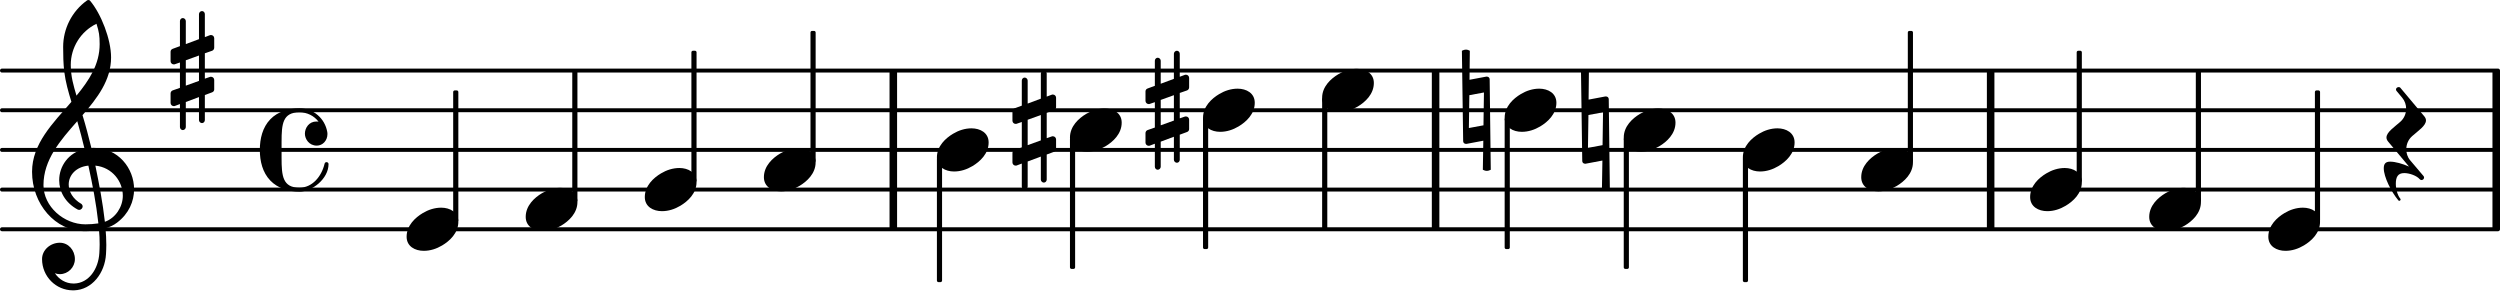
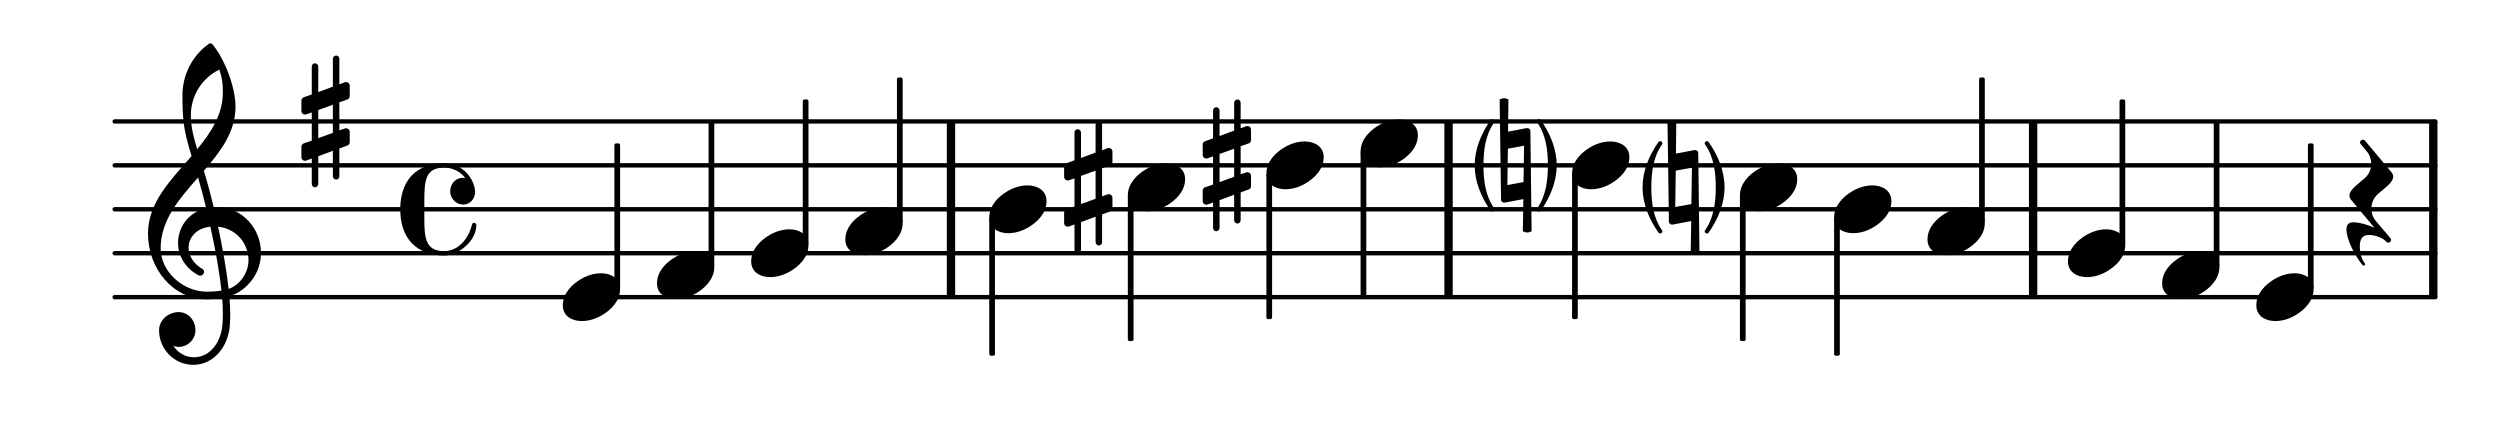
- <svg xmlns="http://www.w3.org/2000/svg" xmlns:xlink="http://www.w3.org/1999/xlink" version="1.2" width="110.747mm" height="12.862mm" viewBox="0 0 63.021 7.319" id="svg9532">
-   <defs id="defs9536" />
-   <style text="style/css" id="style9394">
+ <svg xmlns="http://www.w3.org/2000/svg" xmlns:xlink="http://www.w3.org/1999/xlink" version="1.2" width="100.00mm" height="17.00mm" viewBox="0 0 56.906 9.674">
+   <style text="style/css">
+ 
tspan { white-space: pre; }
+ 
</style>
-   <text font-family="serif" font-size="2.2px" text-anchor="start" fill="currentColor" id="text9398" x="-8.536" y="-0.985">
-     <tspan id="tspan9396" />
+   <text transform="translate(0, -0)" font-family="serif" font-size="2.2" text-anchor="start" fill="currentColor">
+     <tspan />
  </text>
-   <line stroke-linejoin="round" stroke-linecap="round" stroke-width="0.1" stroke="currentColor" x1="0.05" y1="5.779" x2="62.971" y2="5.779" id="line9400" />
-   <line stroke-linejoin="round" stroke-linecap="round" stroke-width="0.1" stroke="currentColor" x1="0.05" y1="4.779" x2="62.971" y2="4.779" id="line9402" />
-   <line stroke-linejoin="round" stroke-linecap="round" stroke-width="0.1" stroke="currentColor" x1="0.05" y1="3.779" x2="62.971" y2="3.779" id="line9404" />
-   <line stroke-linejoin="round" stroke-linecap="round" stroke-width="0.1" stroke="currentColor" x1="0.05" y1="2.779" x2="62.971" y2="2.779" id="line9406" />
-   <line stroke-linejoin="round" stroke-linecap="round" stroke-width="0.1" stroke="currentColor" x1="0.05" y1="1.779" x2="62.971" y2="1.779" id="line9408" />
-   <rect x="50.086" y="1.779" width="0.19" height="4" ry="0" fill="currentColor" id="rect9410" />
-   <rect x="36.094" y="1.779" width="0.19" height="4" ry="0" fill="currentColor" id="rect9412" />
-   <rect x="62.831" y="1.779" width="0.19" height="4" ry="0" fill="currentColor" id="rect9414" />
-   <rect x="22.424" y="1.779" width="0.19" height="4" ry="0" fill="currentColor" id="rect9416" />
-   <rect x="58.355" y="2.279" width="0.13" height="3.314" ry="0.04" fill="currentColor" id="rect9418" />
-   <a style="color:inherit" xlink:href="textedit:///private/tmp/Untitled.ly:34:37:38" id="a9422" transform="translate(-14.2264,-3.8303)">
-     <path transform="matrix(0.004,0,0,-0.004,68.4049,9.1093)" d="m 218,136 c 55,0 108,-28 108,-89 0,-71 -55,-121 -102,-149 -35,-21 -75,-34 -116,-34 -55,0 -108,28 -108,89 0,71 55,121 102,149 35,21 75,34 116,34 z" fill="currentColor" id="path9420" />
+   <line transform="translate(2.5607, 6.764)" stroke-linejoin="round" stroke-linecap="round" stroke-width="0.1" stroke="currentColor" x1="0.05" y1="-0" x2="52.872" y2="-0" />
+   <line transform="translate(2.5607, 5.764)" stroke-linejoin="round" stroke-linecap="round" stroke-width="0.1" stroke="currentColor" x1="0.05" y1="-0" x2="52.872" y2="-0" />
+   <line transform="translate(2.5607, 4.764)" stroke-linejoin="round" stroke-linecap="round" stroke-width="0.1" stroke="currentColor" x1="0.05" y1="-0" x2="52.872" y2="-0" />
+   <line transform="translate(2.5607, 3.764)" stroke-linejoin="round" stroke-linecap="round" stroke-width="0.1" stroke="currentColor" x1="0.05" y1="-0" x2="52.872" y2="-0" />
+   <line transform="translate(2.5607, 2.764)" stroke-linejoin="round" stroke-linecap="round" stroke-width="0.1" stroke="currentColor" x1="0.05" y1="-0" x2="52.872" y2="-0" />
+   <rect transform="translate(46.1837, 4.764)" x="0" y="-2" width="0.19" height="4" ry="0" fill="currentColor" />
+   <rect transform="translate(32.8773, 4.764)" x="0" y="-2" width="0.19" height="4" ry="0" fill="currentColor" />
+   <rect transform="translate(55.2929, 4.764)" x="0" y="-2" width="0.19" height="4" ry="0" fill="currentColor" />
+   <rect transform="translate(21.5516, 4.764)" x="0" y="-2" width="0.19" height="4" ry="0" fill="currentColor" />
+   <rect transform="translate(52.5985, 4.764)" x="-0.065" y="-1.5" width="0.13" height="3.314" ry="0.04" fill="currentColor" />
+   <a style="color:inherit;" xlink:href="textedit:///tmp/temp.ly:19:38:39">
+     <path transform="translate(49.2154, 6.264) scale(0.004, -0.004)" d="M218 136c55 0 108 -28 108 -89c0 -71 -55 -121 -102 -149c-35 -21 -75 -34 -116 -34c-55 0 -108 28 -108 89c0 71 55 121 102 149c35 21 75 34 116 34z" fill="currentColor" />
  </a>
-   <rect x="55.353" y="1.779" width="0.13" height="3.314" ry="0.04" fill="currentColor" id="rect9424" />
-   <a style="color:inherit" xlink:href="textedit:///private/tmp/Untitled.ly:34:39:40" id="a9428" transform="translate(-14.2264,-3.8303)">
-     <path transform="matrix(0.004,0,0,-0.004,71.4071,9.6093)" d="m 218,136 c 55,0 108,-28 108,-89 0,-71 -55,-121 -102,-149 -35,-21 -75,-34 -116,-34 -55,0 -108,28 -108,89 0,71 55,121 102,149 35,21 75,34 116,34 z" fill="currentColor" id="path9426" />
+   <rect transform="translate(50.4546, 4.764)" x="-0.065" y="-2" width="0.13" height="3.314" ry="0.04" fill="currentColor" />
+   <a style="color:inherit;" xlink:href="textedit:///tmp/temp.ly:19:40:41">
+     <path transform="translate(51.3593, 6.764) scale(0.004, -0.004)" d="M218 136c55 0 108 -28 108 -89c0 -71 -55 -121 -102 -149c-35 -21 -75 -34 -116 -34c-55 0 -108 28 -108 89c0 71 55 121 102 149c35 21 75 34 116 34z" fill="currentColor" />
  </a>
-   <a style="color:inherit" xlink:href="textedit:///private/tmp/Untitled.ly:34:33:34" id="a9432" transform="translate(-14.2264,-3.8303)">
-     <path transform="matrix(0.004,0,0,-0.004,61.1451,8.1093)" d="m 218,136 c 55,0 108,-28 108,-89 0,-71 -55,-121 -102,-149 -35,-21 -75,-34 -116,-34 -55,0 -108,28 -108,89 0,71 55,121 102,149 35,21 75,34 116,34 z" fill="currentColor" id="path9430" />
+   <a style="color:inherit;" xlink:href="textedit:///tmp/temp.ly:19:34:35">
+     <path transform="translate(43.8745, 5.264) scale(0.004, -0.004)" d="M218 136c55 0 108 -28 108 -89c0 -71 -55 -121 -102 -149c-35 -21 -75 -34 -116 -34c-55 0 -108 28 -108 89c0 71 55 121 102 149c35 21 75 34 116 34z" fill="currentColor" />
  </a>
-   <rect x="48.093" y="0.779" width="0.13" height="3.314" ry="0.04" fill="currentColor" id="rect9434" />
-   <a style="color:inherit" xlink:href="textedit:///private/tmp/Untitled.ly:34:35:36" id="a9438" transform="translate(-14.2264,-3.8303)">
-     <path transform="matrix(0.004,0,0,-0.004,65.4026,8.6093)" d="m 218,136 c 55,0 108,-28 108,-89 0,-71 -55,-121 -102,-149 -35,-21 -75,-34 -116,-34 -55,0 -108,28 -108,89 0,71 55,121 102,149 35,21 75,34 116,34 z" fill="currentColor" id="path9436" />
+   <rect transform="translate(45.1137, 4.764)" x="-0.065" y="-3" width="0.13" height="3.314" ry="0.04" fill="currentColor" />
+   <a style="color:inherit;" xlink:href="textedit:///tmp/temp.ly:19:36:37">
+     <path transform="translate(47.0715, 5.764) scale(0.004, -0.004)" d="M218 136c55 0 108 -28 108 -89c0 -71 -55 -121 -102 -149c-35 -21 -75 -34 -116 -34c-55 0 -108 28 -108 89c0 71 55 121 102 149c35 21 75 34 116 34z" fill="currentColor" />
  </a>
-   <rect x="52.35" y="1.279" width="0.13" height="3.314" ry="0.04" fill="currentColor" id="rect9440" />
-   <a style="color:inherit" xlink:href="textedit:///private/tmp/Untitled.ly:34:9:10" id="a9444" transform="translate(-14.2264,-3.8303)">
-     <path transform="matrix(0.004,0,0,-0.004,30.4809,8.6093)" d="m 218,136 c 55,0 108,-28 108,-89 0,-71 -55,-121 -102,-149 -35,-21 -75,-34 -116,-34 -55,0 -108,28 -108,89 0,71 55,121 102,149 35,21 75,34 116,34 z" fill="currentColor" id="path9442" />
+   <rect transform="translate(48.3107, 4.764)" x="-0.065" y="-2.5" width="0.13" height="3.314" ry="0.04" fill="currentColor" />
+   <a style="color:inherit;" xlink:href="textedit:///tmp/temp.ly:19:10:11">
+     <path transform="translate(17.0986, 5.764) scale(0.004, -0.004)" d="M218 136c55 0 108 -28 108 -89c0 -71 -55 -121 -102 -149c-35 -21 -75 -34 -116 -34c-55 0 -108 28 -108 89c0 71 55 121 102 149c35 21 75 34 116 34z" fill="currentColor" />
  </a>
-   <a style="color:inherit" xlink:href="textedit:///private/tmp/Untitled.ly:34:7:8" id="a9448" transform="translate(-14.2264,-3.8303)">
-     <path transform="matrix(0.004,0,0,-0.004,27.4786,9.1093)" d="m 218,136 c 55,0 108,-28 108,-89 0,-71 -55,-121 -102,-149 -35,-21 -75,-34 -116,-34 -55,0 -108,28 -108,89 0,71 55,121 102,149 35,21 75,34 116,34 z" fill="currentColor" id="path9446" />
+   <a style="color:inherit;" xlink:href="textedit:///tmp/temp.ly:19:8:9">
+     <path transform="translate(14.9547, 6.264) scale(0.004, -0.004)" d="M218 136c55 0 108 -28 108 -89c0 -71 -55 -121 -102 -149c-35 -21 -75 -34 -116 -34c-55 0 -108 28 -108 89c0 71 55 121 102 149c35 21 75 34 116 34z" fill="currentColor" />
  </a>
-   <rect x="14.426" y="1.779" width="0.13" height="3.314" ry="0.04" fill="currentColor" id="rect9450" />
-   <a style="color:inherit" xlink:href="textedit:///private/tmp/Untitled.ly:34:13:14" id="a9454" transform="translate(-14.2264,-3.8303)">
-     <path transform="matrix(0.004,0,0,-0.004,37.8443,7.6093)" d="m 218,136 c 55,0 108,-28 108,-89 0,-71 -55,-121 -102,-149 -35,-21 -75,-34 -116,-34 -55,0 -108,28 -108,89 0,71 55,121 102,149 35,21 75,34 116,34 z" fill="currentColor" id="path9452" />
+   <rect transform="translate(16.1939, 4.764)" x="-0.065" y="-2" width="0.13" height="3.314" ry="0.04" fill="currentColor" />
+   <a style="color:inherit;" xlink:href="textedit:///tmp/temp.ly:19:14:15">
+     <path transform="translate(22.5178, 4.764) scale(0.004, -0.004)" d="M218 136c55 0 108 -28 108 -89c0 -71 -55 -121 -102 -149c-35 -21 -75 -34 -116 -34c-55 0 -108 28 -108 89c0 71 55 121 102 149c35 21 75 34 116 34z" fill="currentColor" />
  </a>
-   <rect x="17.429" y="1.279" width="0.13" height="3.314" ry="0.04" fill="currentColor" id="rect9456" />
-   <a style="color:inherit" xlink:href="textedit:///private/tmp/Untitled.ly:34:11:12" id="a9460" transform="translate(-14.2264,-3.8303)">
-     <path transform="matrix(0.004,0,0,-0.004,33.4831,8.1093)" d="m 218,136 c 55,0 108,-28 108,-89 0,-71 -55,-121 -102,-149 -35,-21 -75,-34 -116,-34 -55,0 -108,28 -108,89 0,71 55,121 102,149 35,21 75,34 116,34 z" fill="currentColor" id="path9458" />
+   <rect transform="translate(18.3378, 4.764)" x="-0.065" y="-2.5" width="0.13" height="3.314" ry="0.04" fill="currentColor" />
+   <a style="color:inherit;" xlink:href="textedit:///tmp/temp.ly:19:12:13">
+     <path transform="translate(19.2425, 5.264) scale(0.004, -0.004)" d="M218 136c55 0 108 -28 108 -89c0 -71 -55 -121 -102 -149c-35 -21 -75 -34 -116 -34c-55 0 -108 28 -108 89c0 71 55 121 102 149c35 21 75 34 116 34z" fill="currentColor" />
  </a>
-   <rect x="20.431" y="0.779" width="0.13" height="3.314" ry="0.04" fill="currentColor" id="rect9462" />
-   <rect x="23.618" y="3.965" width="0.13" height="3.147" ry="0.04" fill="currentColor" id="rect9464" />
-   <a style="color:inherit" xlink:href="textedit:///private/tmp/Untitled.ly:34:41:42" id="a9468" transform="translate(-14.2264,-3.8303)">
-     <path transform="matrix(0.004,0,0,-0.004,74.4094,7.6093)" d="m -23,-116 c 0,28 11,42 40,42 33,0 78,-13 119,-31 L 4,53 c -7,9 -10,17 -10,25 0,34 50,66 87,99 25,22 37,52 37,83 0,24 -8,49 -25,69 l -35,42 c -3,3 -4,7 -4,10 0,9 9,15 17,15 4,0 8,-1 11,-5 L 233,211 c 7,-9 10,-17 10,-25 0,-34 -50,-66 -87,-99 -25,-22 -37,-52 -37,-83 0,-24 7,-49 24,-69 l 84,-99 c 3,-3 4,-7 4,-10 0,-9 -8,-16 -16,-16 -4,0 -9,2 -12,6 -18,21 -63,38 -97,38 -41,0 -53,-26 -53,-67 0,-35 11,-74 28,-94 7,-8 -5,-19 -12,-11 -45,54 -92,148 -92,202 z" fill="currentColor" id="path9466" />
+   <rect transform="translate(20.4817, 4.764)" x="-0.065" y="-3" width="0.13" height="3.314" ry="0.04" fill="currentColor" />
+   <rect transform="translate(22.5828, 4.764)" x="-0.065" y="0.186" width="0.13" height="3.147" ry="0.04" fill="currentColor" />
+   <a style="color:inherit;" xlink:href="textedit:///tmp/temp.ly:19:42:43">
+     <path transform="translate(53.5032, 4.764) scale(0.004, -0.004)" d="M-23 -116c0 28 11 42 40 42c33 0 78 -13 119 -31l-132 158c-7 9 -10 17 -10 25c0 34 50 66 87 99c25 22 37 52 37 83c0 24 -8 49 -25 69l-35 42c-3 3 -4 7 -4 10c0 9 9 15 17 15c4 0 8 -1 11 -5l151 -180c7 -9 10 -17 10 -25c0 -34 -50 -66 -87 -99 c-25 -22 -37 -52 -37 -83c0 -24 7 -49 24 -69l84 -99c3 -3 4 -7 4 -10c0 -9 -8 -16 -16 -16c-4 0 -9 2 -12 6c-18 21 -63 38 -97 38c-41 0 -53 -26 -53 -67c0 -35 11 -74 28 -94c7 -8 -5 -19 -12 -11c-45 54 -92 148 -92 202z" fill="currentColor" />
  </a>
-   <a style="color:inherit" xlink:href="textedit:///private/tmp/Untitled.ly:34:15:16" id="a9472" transform="translate(-14.2264,-3.8303)">
-     <path transform="matrix(0.004,0,0,-0.004,41.1985,7.1093)" d="m 218,136 c 55,0 108,-28 108,-89 0,-71 -55,-121 -102,-149 -35,-21 -75,-34 -116,-34 -55,0 -108,28 -108,89 0,71 55,121 102,149 35,21 75,34 116,34 z" fill="currentColor" id="path9470" />
+   <a style="color:inherit;" xlink:href="textedit:///tmp/temp.ly:19:16:17">
+     <path transform="translate(25.672, 4.264) scale(0.004, -0.004)" d="M218 136c55 0 108 -28 108 -89c0 -71 -55 -121 -102 -149c-35 -21 -75 -34 -116 -34c-55 0 -108 28 -108 89c0 71 55 121 102 149c35 21 75 34 116 34z" fill="currentColor" />
  </a>
-   <rect x="26.972" y="3.465" width="0.13" height="3.314" ry="0.04" fill="currentColor" id="rect9474" />
-   <path d="m 26.386,4.527 c 0,0.04 -0.032,0.076 -0.072,0.076 -0.04,0 -0.076,-0.036 -0.076,-0.076 v -0.58 l -0.332,0.124 v 0.632 c 0,0.04 -0.036,0.076 -0.076,0.076 -0.04,0 -0.072,-0.036 -0.072,-0.076 v -0.58 l -0.128,0.048 c -0.008,0.004 -0.02,0.004 -0.028,0.004 -0.044,0 -0.08,-0.036 -0.08,-0.08 v -0.24 c 0,-0.032 0.02,-0.064 0.052,-0.076 l 0.184,-0.064 v -0.64 l -0.128,0.044 c -0.008,0.004 -0.02,0.004 -0.028,0.004 -0.044,0 -0.08,-0.036 -0.08,-0.08 v -0.24 c 0,-0.032 0.02,-0.06 0.052,-0.072 l 0.184,-0.068 V 2.031 c 0,-0.04 0.032,-0.076 0.072,-0.076 0.04,0 0.076,0.036 0.076,0.076 v 0.58 l 0.332,-0.124 V 1.855 c 0,-0.04 0.036,-0.076 0.076,-0.076 0.04,0 0.072,0.036 0.072,0.076 v 0.58 l 0.128,-0.048 c 0.008,-0.004 0.02,-0.004 0.028,-0.004 0.044,0 0.08,0.036 0.08,0.08 v 0.24 c 0,0.032 -0.02,0.064 -0.052,0.076 l -0.184,0.064 v 0.64 l 0.128,-0.044 c 0.008,-0.004 0.02,-0.004 0.028,-0.004 0.044,0 0.08,0.036 0.08,0.08 v 0.24 c 0,0.032 -0.02,0.06 -0.052,0.072 l -0.184,0.068 z m -0.48,-1.508 v 0.64 l 0.332,-0.12 v -0.64 z" fill="currentColor" id="path9476" style="stroke-width:0.004" />
-   <a style="color:inherit" xlink:href="textedit:///private/tmp/Untitled.ly:34:19:20" id="a9480" transform="translate(-14.2264,-3.8303)">
-     <path transform="matrix(0.004,0,0,-0.004,44.5528,6.6093)" d="m 218,136 c 55,0 108,-28 108,-89 0,-71 -55,-121 -102,-149 -35,-21 -75,-34 -116,-34 -55,0 -108,28 -108,89 0,71 55,121 102,149 35,21 75,34 116,34 z" fill="currentColor" id="path9478" />
+   <rect transform="translate(25.737, 4.764)" x="-0.065" y="-0.314" width="0.13" height="3.314" ry="0.04" fill="currentColor" />
+   <path transform="translate(24.222, 4.264) scale(0.004, -0.004)" d="M216 -312c0 -10 -8 -19 -18 -19s-19 9 -19 19v145l-83 -31v-158c0 -10 -9 -19 -19 -19s-18 9 -18 19v145l-32 -12c-2 -1 -5 -1 -7 -1c-11 0 -20 9 -20 20v60c0 8 5 16 13 19l46 16v160l-32 -11c-2 -1 -5 -1 -7 -1c-11 0 -20 9 -20 20v60c0 8 5 15 13 18l46 17v158 c0 10 8 19 18 19s19 -9 19 -19v-145l83 31v158c0 10 9 19 19 19s18 -9 18 -19v-145l32 12c2 1 5 1 7 1c11 0 20 -9 20 -20v-60c0 -8 -5 -16 -13 -19l-46 -16v-160l32 11c2 1 5 1 7 1c11 0 20 -9 20 -20v-60c0 -8 -5 -15 -13 -18l-46 -17v-158zM96 65v-160l83 30v160z" fill="currentColor" />
+   <a style="color:inherit;" xlink:href="textedit:///tmp/temp.ly:19:20:21">
+     <path transform="translate(28.8262, 3.764) scale(0.004, -0.004)" d="M218 136c55 0 108 -28 108 -89c0 -71 -55 -121 -102 -149c-35 -21 -75 -34 -116 -34c-55 0 -108 28 -108 89c0 71 55 121 102 149c35 21 75 34 116 34z" fill="currentColor" />
  </a>
-   <rect x="30.326" y="2.965" width="0.13" height="3.314" ry="0.04" fill="currentColor" id="rect9482" />
-   <path d="m 29.74,4.027 c 0,0.04 -0.032,0.076 -0.072,0.076 -0.04,0 -0.076,-0.036 -0.076,-0.076 v -0.58 l -0.332,0.124 v 0.632 c 0,0.04 -0.036,0.076 -0.076,0.076 -0.04,0 -0.072,-0.036 -0.072,-0.076 v -0.58 l -0.128,0.048 c -0.008,0.004 -0.02,0.004 -0.028,0.004 -0.044,0 -0.08,-0.036 -0.08,-0.08 v -0.24 c 0,-0.032 0.02,-0.064 0.052,-0.076 l 0.184,-0.064 v -0.64 l -0.128,0.044 c -0.008,0.004 -0.02,0.004 -0.028,0.004 -0.044,0 -0.08,-0.036 -0.08,-0.08 v -0.24 c 0,-0.032 0.02,-0.06 0.052,-0.072 l 0.184,-0.068 V 1.531 c 0,-0.04 0.032,-0.076 0.072,-0.076 0.04,0 0.076,0.036 0.076,0.076 v 0.58 l 0.332,-0.124 V 1.355 c 0,-0.04 0.036,-0.076 0.076,-0.076 0.04,0 0.072,0.036 0.072,0.076 v 0.58 l 0.128,-0.048 c 0.008,-0.004 0.02,-0.004 0.028,-0.004 0.044,0 0.08,0.036 0.08,0.08 v 0.24 c 0,0.032 -0.02,0.064 -0.052,0.076 l -0.184,0.064 v 0.64 l 0.128,-0.044 c 0.008,-0.004 0.02,-0.004 0.028,-0.004 0.044,0 0.08,0.036 0.08,0.08 v 0.24 c 0,0.032 -0.02,0.06 -0.052,0.072 l -0.184,0.068 z m -0.48,-1.508 v 0.64 l 0.332,-0.12 v -0.64 z" fill="currentColor" id="path9484" style="stroke-width:0.004" />
-   <path d="m 7.986,3.671 c -0.196,0 -0.3,-0.168 -0.3,-0.3 0,-0.152 0.108,-0.308 0.288,-0.308 0.016,0 0.036,0 0.056,0.004 C 7.918,2.919 7.742,2.831 7.55,2.831 7.126,2.831 7.098,3.123 7.098,3.575 v 0.204 0.204 c 0,0.452 0.028,0.748 0.452,0.748 0.32,0 0.556,-0.28 0.632,-0.604 0.008,-0.028 0.028,-0.04 0.048,-0.04 0.024,0 0.052,0.016 0.052,0.048 0,0.376 -0.42,0.696 -0.732,0.696 C 7.278,4.831 7.002,4.747 6.814,4.551 6.618,4.347 6.55,4.063 6.55,3.779 6.55,3.495 6.618,3.211 6.814,3.007 7.002,2.811 7.278,2.731 7.55,2.731 c 0.348,0 0.64,0.252 0.7,0.596 0.004,0.02 0.004,0.04 0.004,0.056 0,0.16 -0.12,0.288 -0.268,0.288 z" fill="currentColor" id="path9486" style="stroke-width:0.004" />
-   <a style="color:inherit" xlink:href="textedit:///private/tmp/Untitled.ly:34:2:3" id="a9490" transform="translate(-14.2264,-3.8303)">
-     <path transform="matrix(0.004,0,0,-0.004,24.4764,9.6093)" d="m 218,136 c 55,0 108,-28 108,-89 0,-71 -55,-121 -102,-149 -35,-21 -75,-34 -116,-34 -55,0 -108,28 -108,89 0,71 55,121 102,149 35,21 75,34 116,34 z" fill="currentColor" id="path9488" />
+   <rect transform="translate(28.8912, 4.764)" x="-0.065" y="-0.814" width="0.13" height="3.314" ry="0.04" fill="currentColor" />
+   <path transform="translate(27.3762, 3.764) scale(0.004, -0.004)" d="M216 -312c0 -10 -8 -19 -18 -19s-19 9 -19 19v145l-83 -31v-158c0 -10 -9 -19 -19 -19s-18 9 -18 19v145l-32 -12c-2 -1 -5 -1 -7 -1c-11 0 -20 9 -20 20v60c0 8 5 16 13 19l46 16v160l-32 -11c-2 -1 -5 -1 -7 -1c-11 0 -20 9 -20 20v60c0 8 5 15 13 18l46 17v158 c0 10 8 19 18 19s19 -9 19 -19v-145l83 31v158c0 10 9 19 19 19s18 -9 18 -19v-145l32 12c2 1 5 1 7 1c11 0 20 -9 20 -20v-60c0 -8 -5 -16 -13 -19l-46 -16v-160l32 11c2 1 5 1 7 1c11 0 20 -9 20 -20v-60c0 -8 -5 -15 -13 -18l-46 -17v-158zM96 65v-160l83 30v160z" fill="currentColor" />
+   <path transform="translate(9.1108, 4.764) scale(0.004, -0.004)" d="M359 27c-49 0 -75 42 -75 75c0 38 27 77 72 77c4 0 9 0 14 -1c-28 37 -72 59 -120 59c-106 0 -113 -73 -113 -186v-51v-51c0 -113 7 -187 113 -187c80 0 139 70 158 151c2 7 7 10 12 10c6 0 13 -4 13 -12c0 -94 -105 -174 -183 -174c-68 0 -137 21 -184 70 c-49 51 -66 122 -66 193s17 142 66 193c47 49 116 69 184 69c87 0 160 -63 175 -149c1 -5 1 -10 1 -14c0 -40 -30 -72 -67 -72z" fill="currentColor" />
+   <a style="color:inherit;" xlink:href="textedit:///tmp/temp.ly:19:6:7">
+     <path transform="translate(12.8107, 6.764) scale(0.004, -0.004)" d="M218 136c55 0 108 -28 108 -89c0 -71 -55 -121 -102 -149c-35 -21 -75 -34 -116 -34c-55 0 -108 28 -108 89c0 71 55 121 102 149c35 21 75 34 116 34z" fill="currentColor" />
  </a>
-   <path d="M 1.864,7.319 H 1.84 c -0.432,0 -0.78,-0.352 -0.78,-0.788 0,-0.232 0.212,-0.412 0.448,-0.412 0.216,0 0.38,0.188 0.38,0.412 0,0.208 -0.172,0.38 -0.38,0.38 -0.044,0 -0.084,-0.008 -0.124,-0.024 0.104,0.156 0.272,0.26 0.468,0.26 H 1.868 Z M 2.644,5.591 C 2.916,5.495 3.096,5.211 3.096,4.935 3.096,4.575 2.832,4.219 2.404,4.175 2.5,4.639 2.588,5.099 2.644,5.591 Z M 1.096,4.667 c 0,0.54 0.516,0.988 1.056,0.988 0.112,0 0.22,-0.008 0.328,-0.024 C 2.424,5.123 2.332,4.651 2.228,4.175 1.912,4.207 1.732,4.419 1.732,4.651 c 0,0.176 0.1,0.364 0.324,0.492 0.02,0.02 0.028,0.04 0.028,0.06 0,0.044 -0.04,0.088 -0.088,0.088 C 1.984,5.291 1.972,5.287 1.96,5.283 1.64,5.111 1.492,4.823 1.492,4.543 1.492,4.191 1.724,3.847 2.132,3.755 2.076,3.523 2.016,3.287 1.948,3.055 1.52,3.539 1.096,4.027 1.096,4.667 Z M 2.14,5.827 C 1.388,5.827 0.808,5.139 0.808,4.331 0.808,3.623 1.332,3.107 1.8,2.567 1.724,2.319 1.652,2.067 1.62,1.807 1.596,1.599 1.592,1.391 1.592,1.183 c 0,-0.46 0.22,-0.896 0.596,-1.168 0.024,-0.02 0.056,-0.02 0.08,0 0.284,0.336 0.532,0.98 0.532,1.432 0,0.572 -0.344,1.02 -0.72,1.456 0.084,0.272 0.156,0.552 0.224,0.828 0.016,0 0.036,-0.004 0.052,-0.004 0.62,0 1.024,0.512 1.024,1.044 0,0.304 -0.132,0.616 -0.428,0.84 C 2.864,5.679 2.764,5.723 2.66,5.755 2.672,5.895 2.68,6.035 2.68,6.175 2.68,6.251 2.676,6.331 2.672,6.407 2.644,6.883 2.32,7.307 1.864,7.319 L 1.868,7.147 C 2.24,7.139 2.48,6.779 2.504,6.383 2.508,6.311 2.512,6.235 2.512,6.163 2.512,6.039 2.508,5.919 2.496,5.795 2.38,5.815 2.264,5.827 2.14,5.827 Z M 2.512,1.115 c 0,-0.22 -0.016,-0.316 -0.08,-0.516 -0.396,0.192 -0.648,0.596 -0.648,1.036 0,0.296 0.072,0.532 0.144,0.776 0.32,-0.388 0.584,-0.792 0.584,-1.296 z" fill="currentColor" id="path9492" style="stroke-width:0.004" />
-   <a style="color:inherit" xlink:href="textedit:///private/tmp/Untitled.ly:32:2:3" id="a9496" transform="translate(-14.2264,-3.8303)">
-     <path transform="matrix(0.004,0,0,-0.004,18.5264,5.6093)" d="m 216,-312 c 0,-10 -8,-19 -18,-19 -10,0 -19,9 -19,19 v 145 l -83,-31 v -158 c 0,-10 -9,-19 -19,-19 -10,0 -18,9 -18,19 v 145 l -32,-12 c -2,-1 -5,-1 -7,-1 -11,0 -20,9 -20,20 v 60 c 0,8 5,16 13,19 l 46,16 V 51 L 27,40 C 25,39 22,39 20,39 9,39 0,48 0,59 v 60 c 0,8 5,15 13,18 l 46,17 v 158 c 0,10 8,19 18,19 10,0 19,-9 19,-19 V 167 l 83,31 v 158 c 0,10 9,19 19,19 10,0 18,-9 18,-19 V 211 l 32,12 c 2,1 5,1 7,1 11,0 20,-9 20,-20 v -60 c 0,-8 -5,-16 -13,-19 L 216,109 V -51 l 32,11 c 2,1 5,1 7,1 11,0 20,-9 20,-20 v -60 c 0,-8 -5,-15 -13,-18 l -46,-17 z M 96,65 V -95 l 83,30 V 95 Z" fill="currentColor" id="path9494" />
+   <path transform="translate(3.3607, 5.764) scale(0.004, -0.004)" d="M266 -635h-6c-108 0 -195 88 -195 197c0 58 53 103 112 103c54 0 95 -47 95 -103c0 -52 -43 -95 -95 -95c-11 0 -21 2 -31 6c26 -39 68 -65 117 -65h4zM461 -203c68 24 113 95 113 164c0 90 -66 179 -173 190c24 -116 46 -231 60 -354zM74 28c0 -135 129 -247 264 -247 c28 0 55 2 82 6c-14 127 -37 245 -63 364c-79 -8 -124 -61 -124 -119c0 -44 25 -91 81 -123c5 -5 7 -10 7 -15c0 -11 -10 -22 -22 -22c-3 0 -6 1 -9 2c-80 43 -117 115 -117 185c0 88 58 174 160 197c-14 58 -29 117 -46 175c-107 -121 -213 -243 -213 -403zM335 -262 c-188 0 -333 172 -333 374c0 177 131 306 248 441c-19 62 -37 125 -45 190c-6 52 -7 104 -7 156c0 115 55 224 149 292c6 5 14 5 20 0c71 -84 133 -245 133 -358c0 -143 -86 -255 -180 -364c21 -68 39 -138 56 -207c4 0 9 1 13 1c155 0 256 -128 256 -261 c0 -76 -33 -154 -107 -210c-22 -17 -47 -28 -73 -36c3 -35 5 -70 5 -105c0 -19 -1 -39 -2 -58c-7 -119 -88 -225 -202 -228l1 43c93 2 153 92 159 191c1 18 2 37 2 55c0 31 -1 61 -4 92c-29 -5 -58 -8 -89 -8zM428 916c0 55 -4 79 -20 129c-99 -48 -162 -149 -162 -259 c0 -74 18 -133 36 -194c80 97 146 198 146 324z" fill="currentColor" />
+   <a style="color:inherit;" xlink:href="textedit:///tmp/temp.ly:18:4:5">
+     <path transform="translate(6.8607, 2.764) scale(0.004, -0.004)" d="M216 -312c0 -10 -8 -19 -18 -19s-19 9 -19 19v145l-83 -31v-158c0 -10 -9 -19 -19 -19s-18 9 -18 19v145l-32 -12c-2 -1 -5 -1 -7 -1c-11 0 -20 9 -20 20v60c0 8 5 16 13 19l46 16v160l-32 -11c-2 -1 -5 -1 -7 -1c-11 0 -20 9 -20 20v60c0 8 5 15 13 18l46 17v158 c0 10 8 19 18 19s19 -9 19 -19v-145l83 31v158c0 10 9 19 19 19s18 -9 18 -19v-145l32 12c2 1 5 1 7 1c11 0 20 -9 20 -20v-60c0 -8 -5 -16 -13 -19l-46 -16v-160l32 11c2 1 5 1 7 1c11 0 20 -9 20 -20v-60c0 -8 -5 -15 -13 -18l-46 -17v-158zM96 65v-160l83 30v160z" fill="currentColor" />
  </a>
-   <rect x="43.935" y="3.965" width="0.13" height="3.147" ry="0.04" fill="currentColor" id="rect9498" />
-   <rect x="11.424" y="2.279" width="0.13" height="3.314" ry="0.04" fill="currentColor" id="rect9500" />
-   <rect x="40.932" y="3.465" width="0.13" height="3.314" ry="0.04" fill="currentColor" id="rect9502" />
-   <a style="color:inherit" xlink:href="textedit:///private/tmp/Untitled.ly:34:28:29" id="a9506" transform="translate(-14.2264,-3.8303)">
-     <path transform="matrix(0.004,0,0,-0.004,55.1588,7.1093)" d="m 218,136 c 55,0 108,-28 108,-89 0,-71 -55,-121 -102,-149 -35,-21 -75,-34 -116,-34 -55,0 -108,28 -108,89 0,71 55,121 102,149 35,21 75,34 116,34 z" fill="currentColor" id="path9504" />
+   <rect transform="translate(41.8138, 4.764)" x="-0.065" y="0.186" width="0.13" height="3.147" ry="0.04" fill="currentColor" />
+   <rect transform="translate(14.05, 4.764)" x="-0.065" y="-1.5" width="0.13" height="3.314" ry="0.04" fill="currentColor" />
+   <rect transform="translate(39.6699, 4.764)" x="-0.065" y="-0.314" width="0.13" height="3.314" ry="0.04" fill="currentColor" />
+   <a style="color:inherit;" xlink:href="textedit:///tmp/temp.ly:19:29:30">
+     <path transform="translate(39.6049, 4.264) scale(0.004, -0.004)" d="M218 136c55 0 108 -28 108 -89c0 -71 -55 -121 -102 -149c-35 -21 -75 -34 -116 -34c-55 0 -108 28 -108 89c0 71 55 121 102 149c35 21 75 34 116 34z" fill="currentColor" />
  </a>
-   <a style="color:inherit" xlink:href="textedit:///private/tmp/Untitled.ly:34:23:24" id="a9510" transform="translate(-14.2264,-3.8303)">
-     <path transform="matrix(0.004,0,0,-0.004,47.555,6.1093)" d="m 218,136 c 55,0 108,-28 108,-89 0,-71 -55,-121 -102,-149 -35,-21 -75,-34 -116,-34 -55,0 -108,28 -108,89 0,71 55,121 102,149 35,21 75,34 116,34 z" fill="currentColor" id="path9508" />
+   <a style="color:inherit;" xlink:href="textedit:///tmp/temp.ly:19:24:25">
+     <path transform="translate(30.9702, 3.264) scale(0.004, -0.004)" d="M218 136c55 0 108 -28 108 -89c0 -71 -55 -121 -102 -149c-35 -21 -75 -34 -116 -34c-55 0 -108 28 -108 89c0 71 55 121 102 149c35 21 75 34 116 34z" fill="currentColor" />
  </a>
-   <path d="m 39.854,1.779 c 0.032,-0.016 0.068,-0.028 0.104,-0.028 0.036,0 0.064,0.012 0.096,0.028 l -0.008,0.732 0.424,-0.08 h 0.012 c 0.04,0 0.072,0.028 0.072,0.068 l 0.028,2.28 c -0.032,0.016 -0.064,0.028 -0.1,0.028 -0.036,0 -0.068,-0.012 -0.1,-0.028 l 0.012,-0.732 -0.424,0.08 h -0.012 c -0.04,0 -0.072,-0.028 -0.072,-0.068 z m 0.556,1.052 -0.368,0.068 -0.012,0.828 0.368,-0.068 z" fill="currentColor" id="path9512" style="stroke-width:0.004" />
-   <a style="color:inherit" xlink:href="textedit:///private/tmp/Untitled.ly:34:31:32" id="a9516" transform="translate(-14.2264,-3.8303)">
-     <path transform="matrix(0.004,0,0,-0.004,58.1611,7.6093)" d="m 218,136 c 55,0 108,-28 108,-89 0,-71 -55,-121 -102,-149 -35,-21 -75,-34 -116,-34 -55,0 -108,28 -108,89 0,71 55,121 102,149 35,21 75,34 116,34 z" fill="currentColor" id="path9514" />
+   <path transform="translate(38.6549, 4.264) scale(0.004, -0.004)" d="M100 0c0 85 -11 173 -60 243c-2 2 -3 5 -3 7c0 7 6 13 13 13c4 0 7 -2 10 -6c53 -76 90 -164 90 -257s-37 -181 -90 -257c-3 -4 -6 -6 -10 -6c-7 0 -13 6 -13 13c0 2 1 5 3 7c49 70 60 158 60 243z" fill="currentColor" />
+   <path transform="translate(37.9883, 4.264) scale(0.004, -0.004)" d="M-100 0c0 -85 11 -173 60 -243c2 -2 3 -5 3 -7c0 -7 -6 -13 -13 -13c-4 0 -7 2 -10 6c-53 76 -90 164 -90 257s37 181 90 257c3 4 6 6 10 6c7 0 13 -6 13 -13c0 -2 -1 -5 -3 -7c-49 -70 -60 -158 -60 -243z" fill="currentColor" />
+   <path transform="translate(37.9883, 4.264) scale(0.004, -0.004)" d="M-8 375c8 4 17 7 26 7s16 -3 24 -7l-2 -183l106 20h3c10 0 18 -7 18 -17l7 -570c-8 -4 -16 -7 -25 -7s-17 3 -25 7l3 183l-106 -20h-3c-10 0 -18 7 -18 17zM131 112l-92 -17l-3 -207l92 17z" fill="currentColor" />
+   <a style="color:inherit;" xlink:href="textedit:///tmp/temp.ly:19:32:33">
+     <path transform="translate(41.7488, 4.764) scale(0.004, -0.004)" d="M218 136c55 0 108 -28 108 -89c0 -71 -55 -121 -102 -149c-35 -21 -75 -34 -116 -34c-55 0 -108 28 -108 89c0 71 55 121 102 149c35 21 75 34 116 34z" fill="currentColor" />
  </a>
-   <path d="m 36.852,1.279 c 0.032,-0.016 0.068,-0.028 0.104,-0.028 0.036,0 0.064,0.012 0.096,0.028 l -0.008,0.732 0.424,-0.08 h 0.012 c 0.04,0 0.072,0.028 0.072,0.068 l 0.028,2.28 c -0.032,0.016 -0.064,0.028 -0.1,0.028 -0.036,0 -0.068,-0.012 -0.1,-0.028 l 0.012,-0.732 -0.424,0.08 h -0.012 c -0.04,0 -0.072,-0.028 -0.072,-0.068 z m 0.556,1.052 -0.368,0.068 -0.012,0.828 0.368,-0.068 z" fill="currentColor" id="path9518" style="stroke-width:0.004" />
-   <rect x="33.329" y="2.465" width="0.13" height="3.314" ry="0.04" fill="currentColor" id="rect9520" />
-   <a style="color:inherit" xlink:href="textedit:///private/tmp/Untitled.ly:34:25:26" id="a9524" transform="translate(-14.2264,-3.8303)">
-     <path transform="matrix(0.004,0,0,-0.004,52.1566,6.6093)" d="m 218,136 c 55,0 108,-28 108,-89 0,-71 -55,-121 -102,-149 -35,-21 -75,-34 -116,-34 -55,0 -108,28 -108,89 0,71 55,121 102,149 35,21 75,34 116,34 z" fill="currentColor" id="path9522" />
+   <path transform="translate(34.834, 3.764) scale(0.004, -0.004)" d="M100 0c0 85 -11 173 -60 243c-2 2 -3 5 -3 7c0 7 6 13 13 13c4 0 7 -2 10 -6c53 -76 90 -164 90 -257s-37 -181 -90 -257c-3 -4 -6 -6 -10 -6c-7 0 -13 6 -13 13c0 2 1 5 3 7c49 70 60 158 60 243z" fill="currentColor" />
+   <path transform="translate(34.1674, 3.764) scale(0.004, -0.004)" d="M-100 0c0 -85 11 -173 60 -243c2 -2 3 -5 3 -7c0 -7 -6 -13 -13 -13c-4 0 -7 2 -10 6c-53 76 -90 164 -90 257s37 181 90 257c3 4 6 6 10 6c7 0 13 -6 13 -13c0 -2 -1 -5 -3 -7c-49 -70 -60 -158 -60 -243z" fill="currentColor" />
+   <path transform="translate(34.1674, 3.764) scale(0.004, -0.004)" d="M-8 375c8 4 17 7 26 7s16 -3 24 -7l-2 -183l106 20h3c10 0 18 -7 18 -17l7 -570c-8 -4 -16 -7 -25 -7s-17 3 -25 7l3 183l-106 -20h-3c-10 0 -18 7 -18 17zM131 112l-92 -17l-3 -207l92 17z" fill="currentColor" />
+   <rect transform="translate(31.0352, 4.764)" x="-0.065" y="-1.314" width="0.13" height="3.314" ry="0.04" fill="currentColor" />
+   <a style="color:inherit;" xlink:href="textedit:///tmp/temp.ly:19:26:27">
+     <path transform="translate(35.784, 3.764) scale(0.004, -0.004)" d="M218 136c55 0 108 -28 108 -89c0 -71 -55 -121 -102 -149c-35 -21 -75 -34 -116 -34c-55 0 -108 28 -108 89c0 71 55 121 102 149c35 21 75 34 116 34z" fill="currentColor" />
  </a>
-   <rect x="37.93" y="2.965" width="0.13" height="3.314" ry="0.04" fill="currentColor" id="rect9526" />
-   <text font-family="serif" font-size="2.2px" text-anchor="start" fill="currentColor" id="text9530" x="45.524" y="161.765">
-     <tspan id="tspan9528" />
+   <rect transform="translate(35.849, 4.764)" x="-0.065" y="-0.814" width="0.13" height="3.314" ry="0.04" fill="currentColor" />
+   <text transform="translate(28.4528, 9.6739)" font-family="serif" font-size="2.2" text-anchor="start" fill="currentColor">
+     <tspan />
  </text>
</svg>
